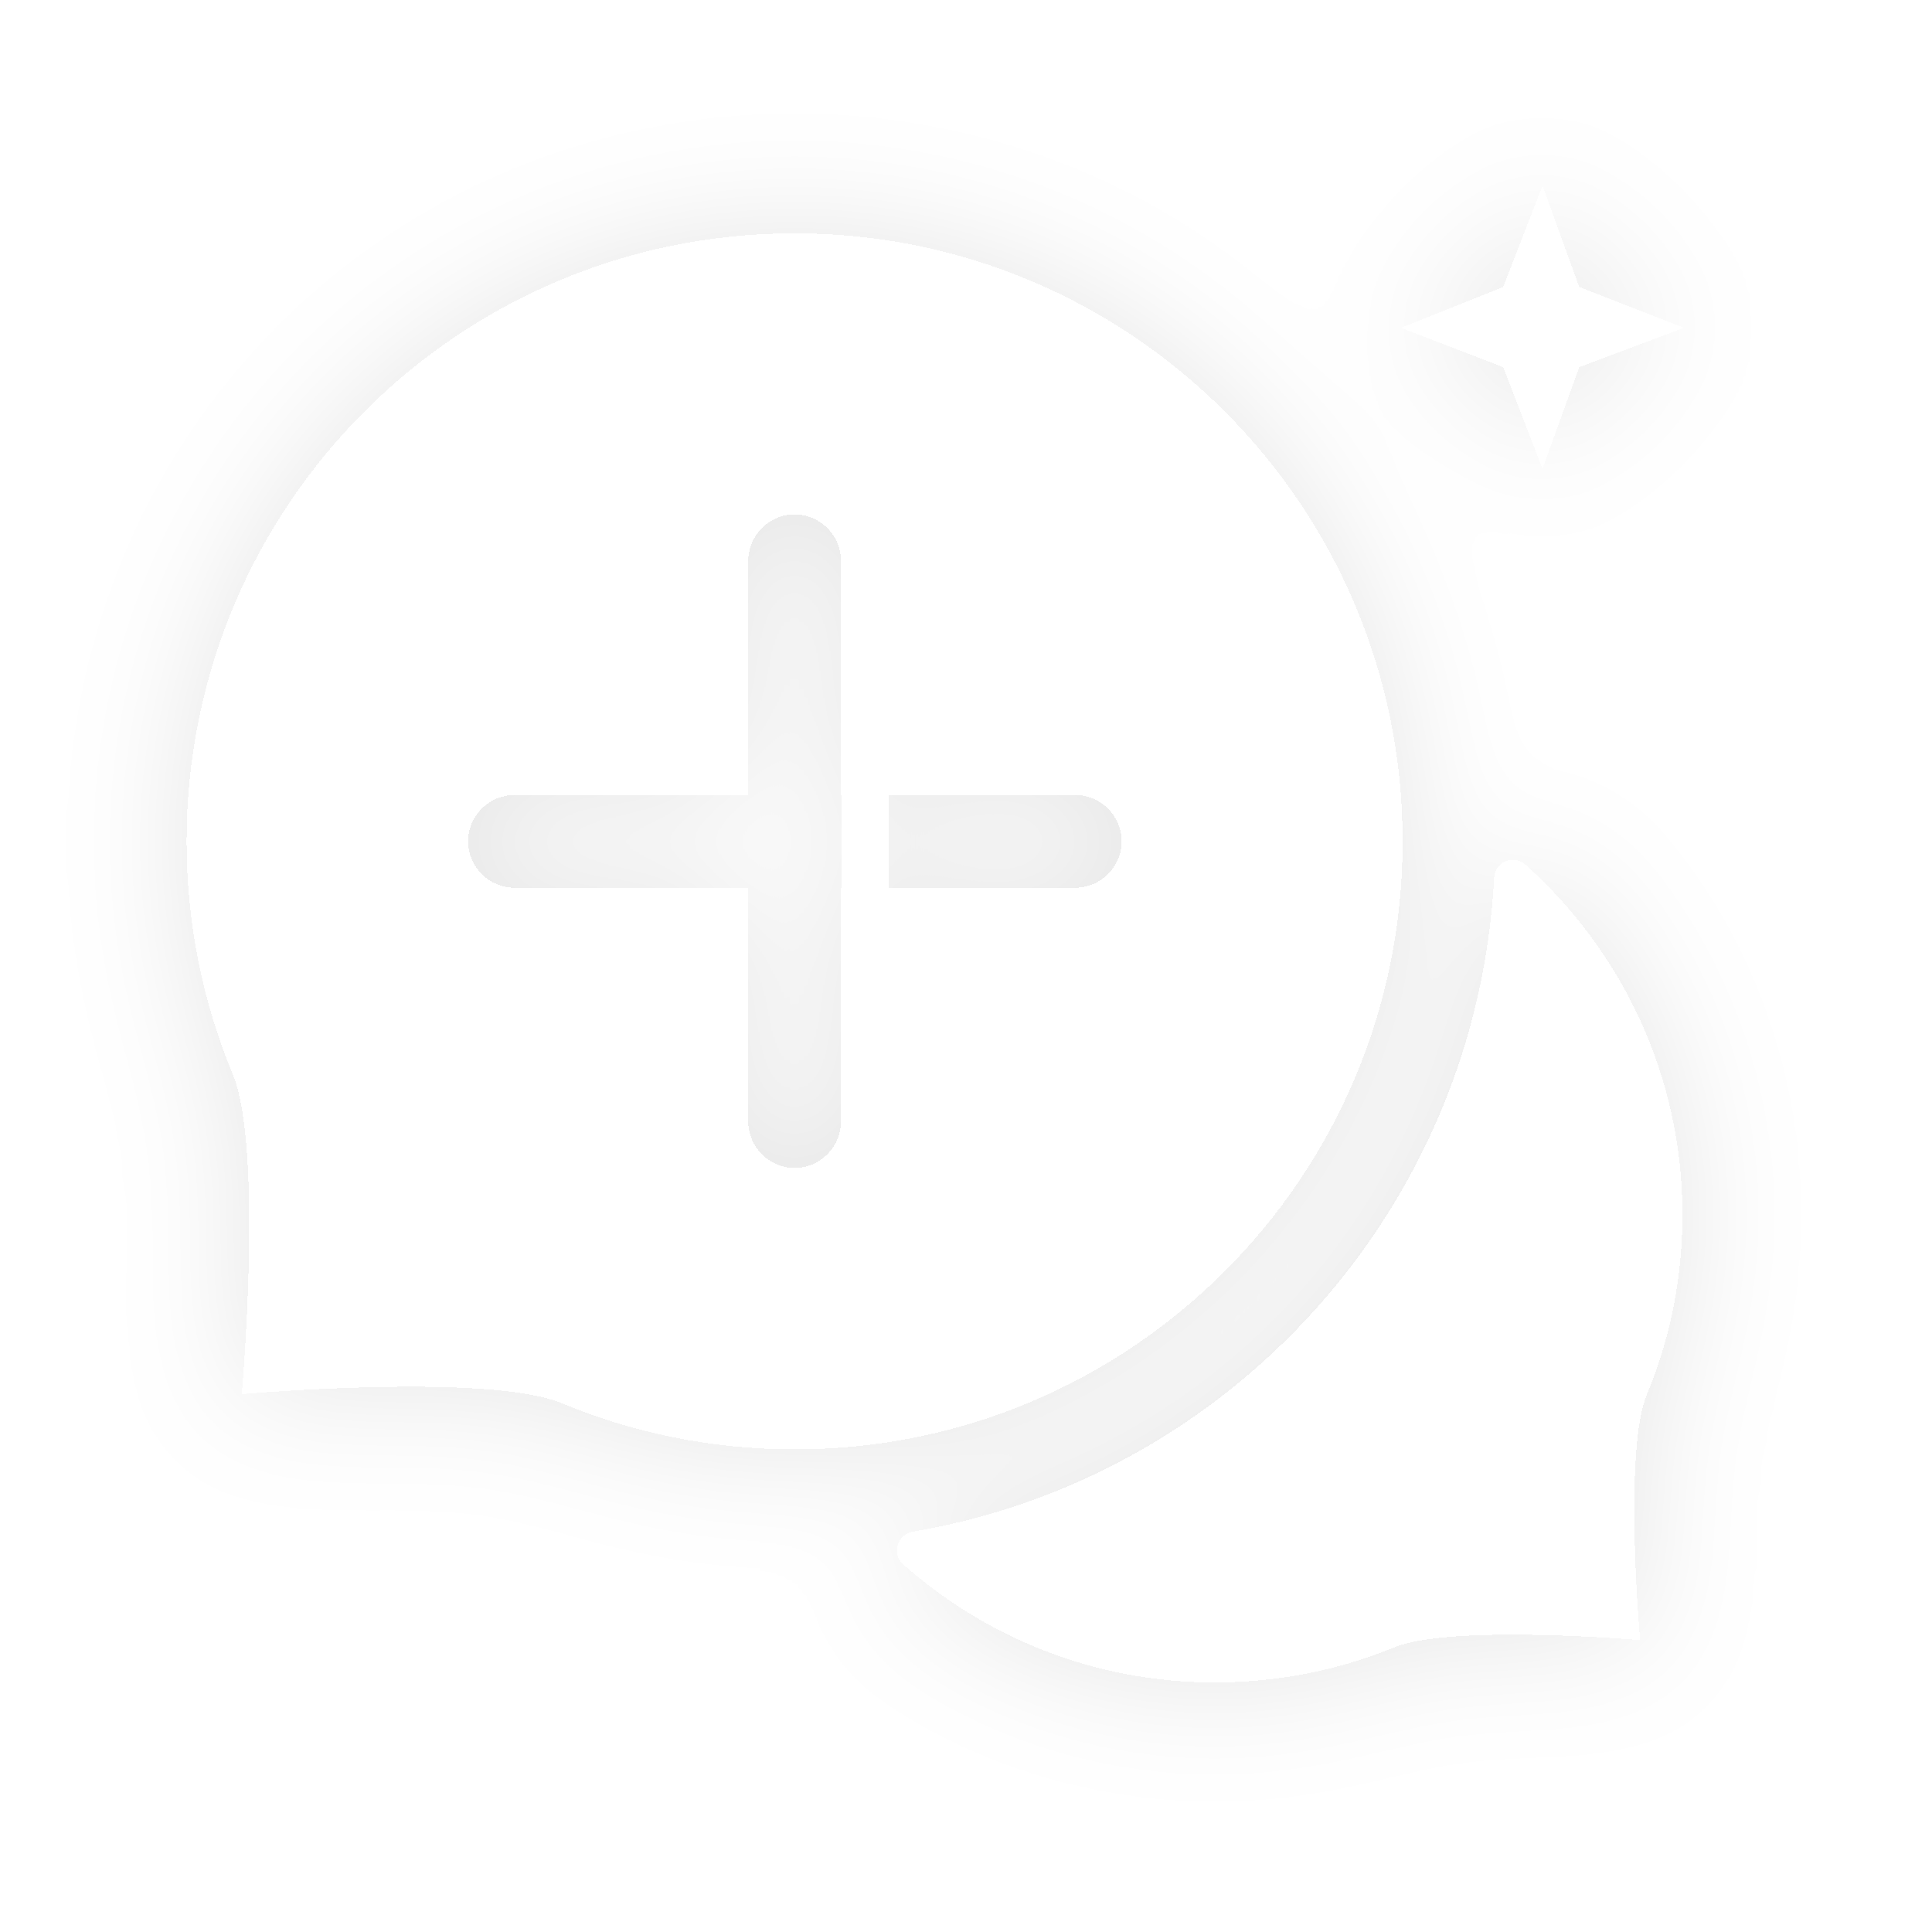
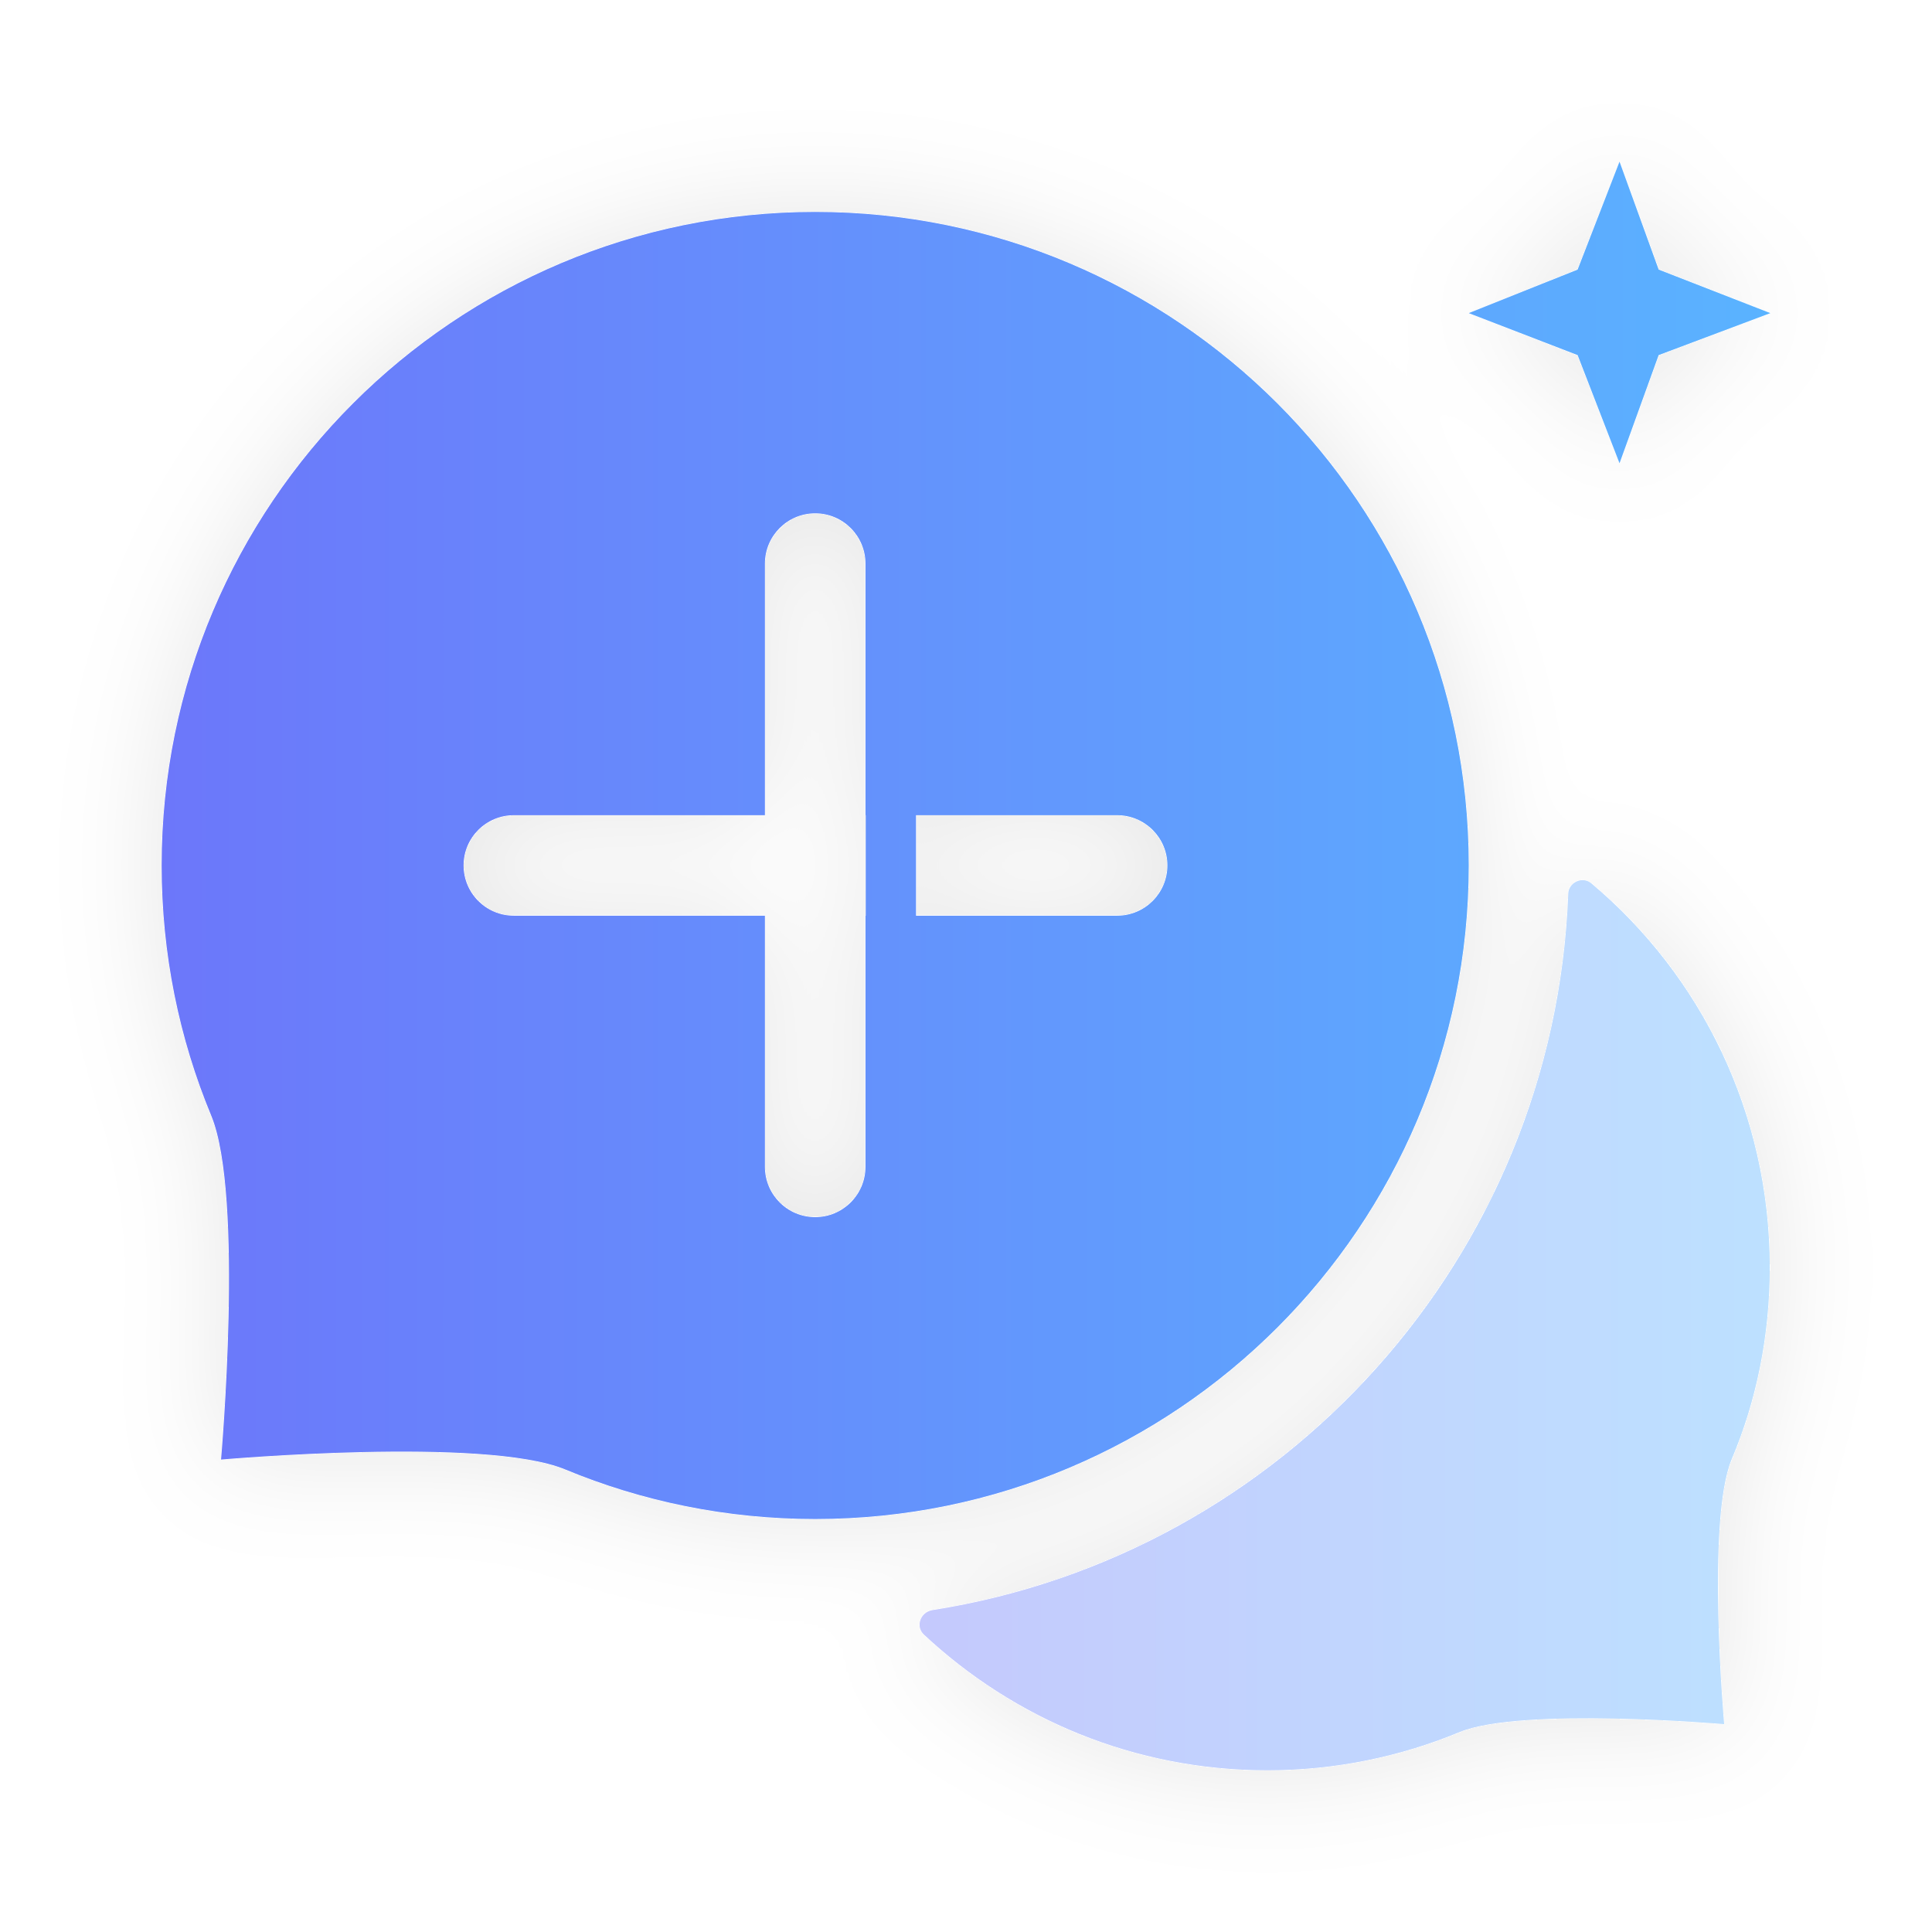
- <svg xmlns="http://www.w3.org/2000/svg" width="31" height="31" viewBox="0 0 31 31" fill="none">
+ <svg xmlns="http://www.w3.org/2000/svg" width="36.429" height="36.429" viewBox="0 0 36.429 36.429" fill="none">
  <defs>
-     <filter id="filter_8_8379_dd" x="-0.048" y="-0.048" width="30.095" height="30.095" filterUnits="userSpaceOnUse" color-interpolation-filters="sRGB">
+     <filter id="filter_39_1226_dd" x="0" y="0" width="36.429" height="36.429" filterUnits="userSpaceOnUse" color-interpolation-filters="sRGB">
      <feFlood flood-opacity="0" result="BackgroundImageFix" />
      <feColorMatrix in="SourceAlpha" type="matrix" values="0 0 0 0 0 0 0 0 0 0 0 0 0 0 0 0 0 0 127 0" result="hardAlpha" />
      <feOffset dx="0" dy="0" />
      <feGaussianBlur stdDeviation="1.016" />
      <feComposite in2="hardAlpha" operator="out" k2="-1" k3="1" />
      <feColorMatrix type="matrix" values="0 0 0 0 0 0 0 0 0 0 0 0 0 0 0 0 0 0 0.1 0" />
      <feBlend mode="normal" in2="BackgroundImageFix" result="effect_dropShadow_1" />
      <feBlend mode="normal" in="SourceGraphic" in2="effect_dropShadow_1" result="shape" />
    </filter>
-     <linearGradient id="paint_linear_8_8376_0" x1="3" y1="13.125" x2="27" y2="13.125" gradientUnits="userSpaceOnUse">
-       <stop stop-color="#FFFFFF" />
-       <stop offset="1" stop-color="#FFFFFF" stop-opacity="0.8" />
+     <linearGradient x1="3.048" y1="15.845" x2="33.381" y2="15.845" id="paint_linear_39_1228_0" gradientUnits="userSpaceOnUse">
+       <stop stop-color="#6C77FA" />
+       <stop offset="1" stop-color="#5AB3FF" />
    </linearGradient>
-     <linearGradient id="paint_linear_8_8377_0" x1="14.068" y1="20.249" x2="26.999" y2="20.249" gradientUnits="userSpaceOnUse">
-       <stop stop-color="#FFFFFF" />
-       <stop offset="1" stop-color="#FFFFFF" />
+     <linearGradient x1="17.037" y1="24.849" x2="33.379" y2="24.849" id="paint_linear_39_1237_0" gradientUnits="userSpaceOnUse">
+       <stop stop-color="#6D77FA" />
+       <stop offset="1" stop-color="#5AB3FF" />
    </linearGradient>
  </defs>
-   <g filter="url(#filter_8_8379_dd)">
-     <path id="合并" d="M24.75 3L24.125 4.61L22.5 5.26L24.125 5.886L24.75 7.5L25.334 5.886L27 5.26L25.334 4.61L24.75 3ZM12.75 3.75C18.135 3.75 22.5 8.115 22.5 13.5C22.5 18.884 18.135 23.25 12.75 23.25C11.428 23.25 10.167 22.987 9.018 22.51C7.826 22.016 3.886 22.363 3.886 22.363C3.886 22.363 4.234 18.424 3.74 17.232C3.263 16.082 3 14.822 3 13.5C3 8.115 7.365 3.75 12.75 3.75ZM12.75 8.247C12.336 8.247 12 8.583 12 8.997L12 12.75L8.254 12.75C7.84 12.75 7.504 13.085 7.504 13.5C7.504 13.914 7.84 14.25 8.254 14.25L12 14.25L12 17.997C12 18.411 12.336 18.747 12.75 18.747C13.164 18.747 13.5 18.411 13.5 17.997L13.5 14.25L13.504 14.25L13.504 12.75L13.5 12.75L13.5 8.997C13.5 8.583 13.164 8.247 12.75 8.247ZM17.254 14.25L14.254 14.25L14.254 12.75L17.254 12.75C17.668 12.75 18.004 13.085 18.004 13.5C18.004 13.914 17.668 14.25 17.254 14.25Z" clip-rule="evenodd" fill="url(#paint_linear_8_8376_0)" fill-opacity="1" fill-rule="evenodd" />
+   <g filter="url(#filter_39_1226_dd)">
+     <path id="合并" d="M30.537 3.048L29.747 5.083L27.694 5.904L29.747 6.696L30.537 8.735L31.275 6.696L33.381 5.904L31.275 5.083L30.537 3.048ZM15.371 3.996C22.176 3.996 27.694 9.513 27.694 16.318C27.694 23.124 22.176 28.642 15.371 28.642C13.7 28.642 12.107 28.309 10.654 27.706C9.147 27.082 4.168 27.521 4.168 27.521C4.168 27.521 4.607 22.541 3.983 21.036C3.38 19.582 3.048 17.989 3.048 16.318C3.048 9.513 8.565 3.996 15.371 3.996ZM15.371 9.679C14.847 9.679 14.423 10.104 14.423 10.627L14.423 15.371L9.689 15.371C9.165 15.371 8.741 15.795 8.741 16.318C8.741 16.842 9.165 17.266 9.689 17.266L14.423 17.266L14.423 22.002C14.423 22.525 14.847 22.95 15.371 22.95C15.894 22.95 16.319 22.525 16.319 22.002L16.319 17.266L16.324 17.266L16.324 15.371L16.319 15.371L16.319 10.627C16.319 10.104 15.894 9.679 15.371 9.679ZM21.064 17.266L17.272 17.266L17.272 15.371L21.064 15.371C21.587 15.371 22.012 15.795 22.012 16.318C22.012 16.842 21.587 17.266 21.064 17.266Z" clip-rule="evenodd" fill="url(#paint_linear_39_1228_0)" fill-opacity="1" fill-rule="evenodd" />
    <g opacity="0.4">
-       <path id="矢量 30" d="M14.49 25.09C15.82 26.27 17.57 26.99 19.49 26.99C20.51 26.99 21.48 26.79 22.36 26.43C23.28 26.05 26.31 26.31 26.31 26.31C26.31 26.31 26.04 23.28 26.42 22.37C26.79 21.48 26.99 20.51 26.99 19.49C26.99 17.26 26.01 15.25 24.46 13.87C24.27 13.71 23.99 13.85 23.98 14.09C23.7 19.38 19.77 23.71 14.66 24.58C14.41 24.62 14.31 24.92 14.49 25.09Z" fill="url(#paint_linear_8_8377_0)" fill-opacity="1" fill-rule="evenodd" />
+       <path id="矢量 30" d="M17.42 30.82C19.12 32.41 21.39 33.38 23.9 33.38C25.18 33.38 26.41 33.12 27.52 32.66C28.68 32.18 32.51 32.51 32.51 32.51C32.51 32.51 32.17 28.68 32.65 27.52C33.12 26.41 33.37 25.18 33.37 23.9C33.37 20.99 32.07 18.39 30.01 16.66C29.84 16.51 29.57 16.64 29.57 16.86C29.31 23.71 24.2 29.32 17.58 30.36C17.35 30.4 17.26 30.67 17.42 30.82Z" fill="url(#paint_linear_39_1237_0)" fill-opacity="1" fill-rule="evenodd" />
    </g>
  </g>
</svg>
